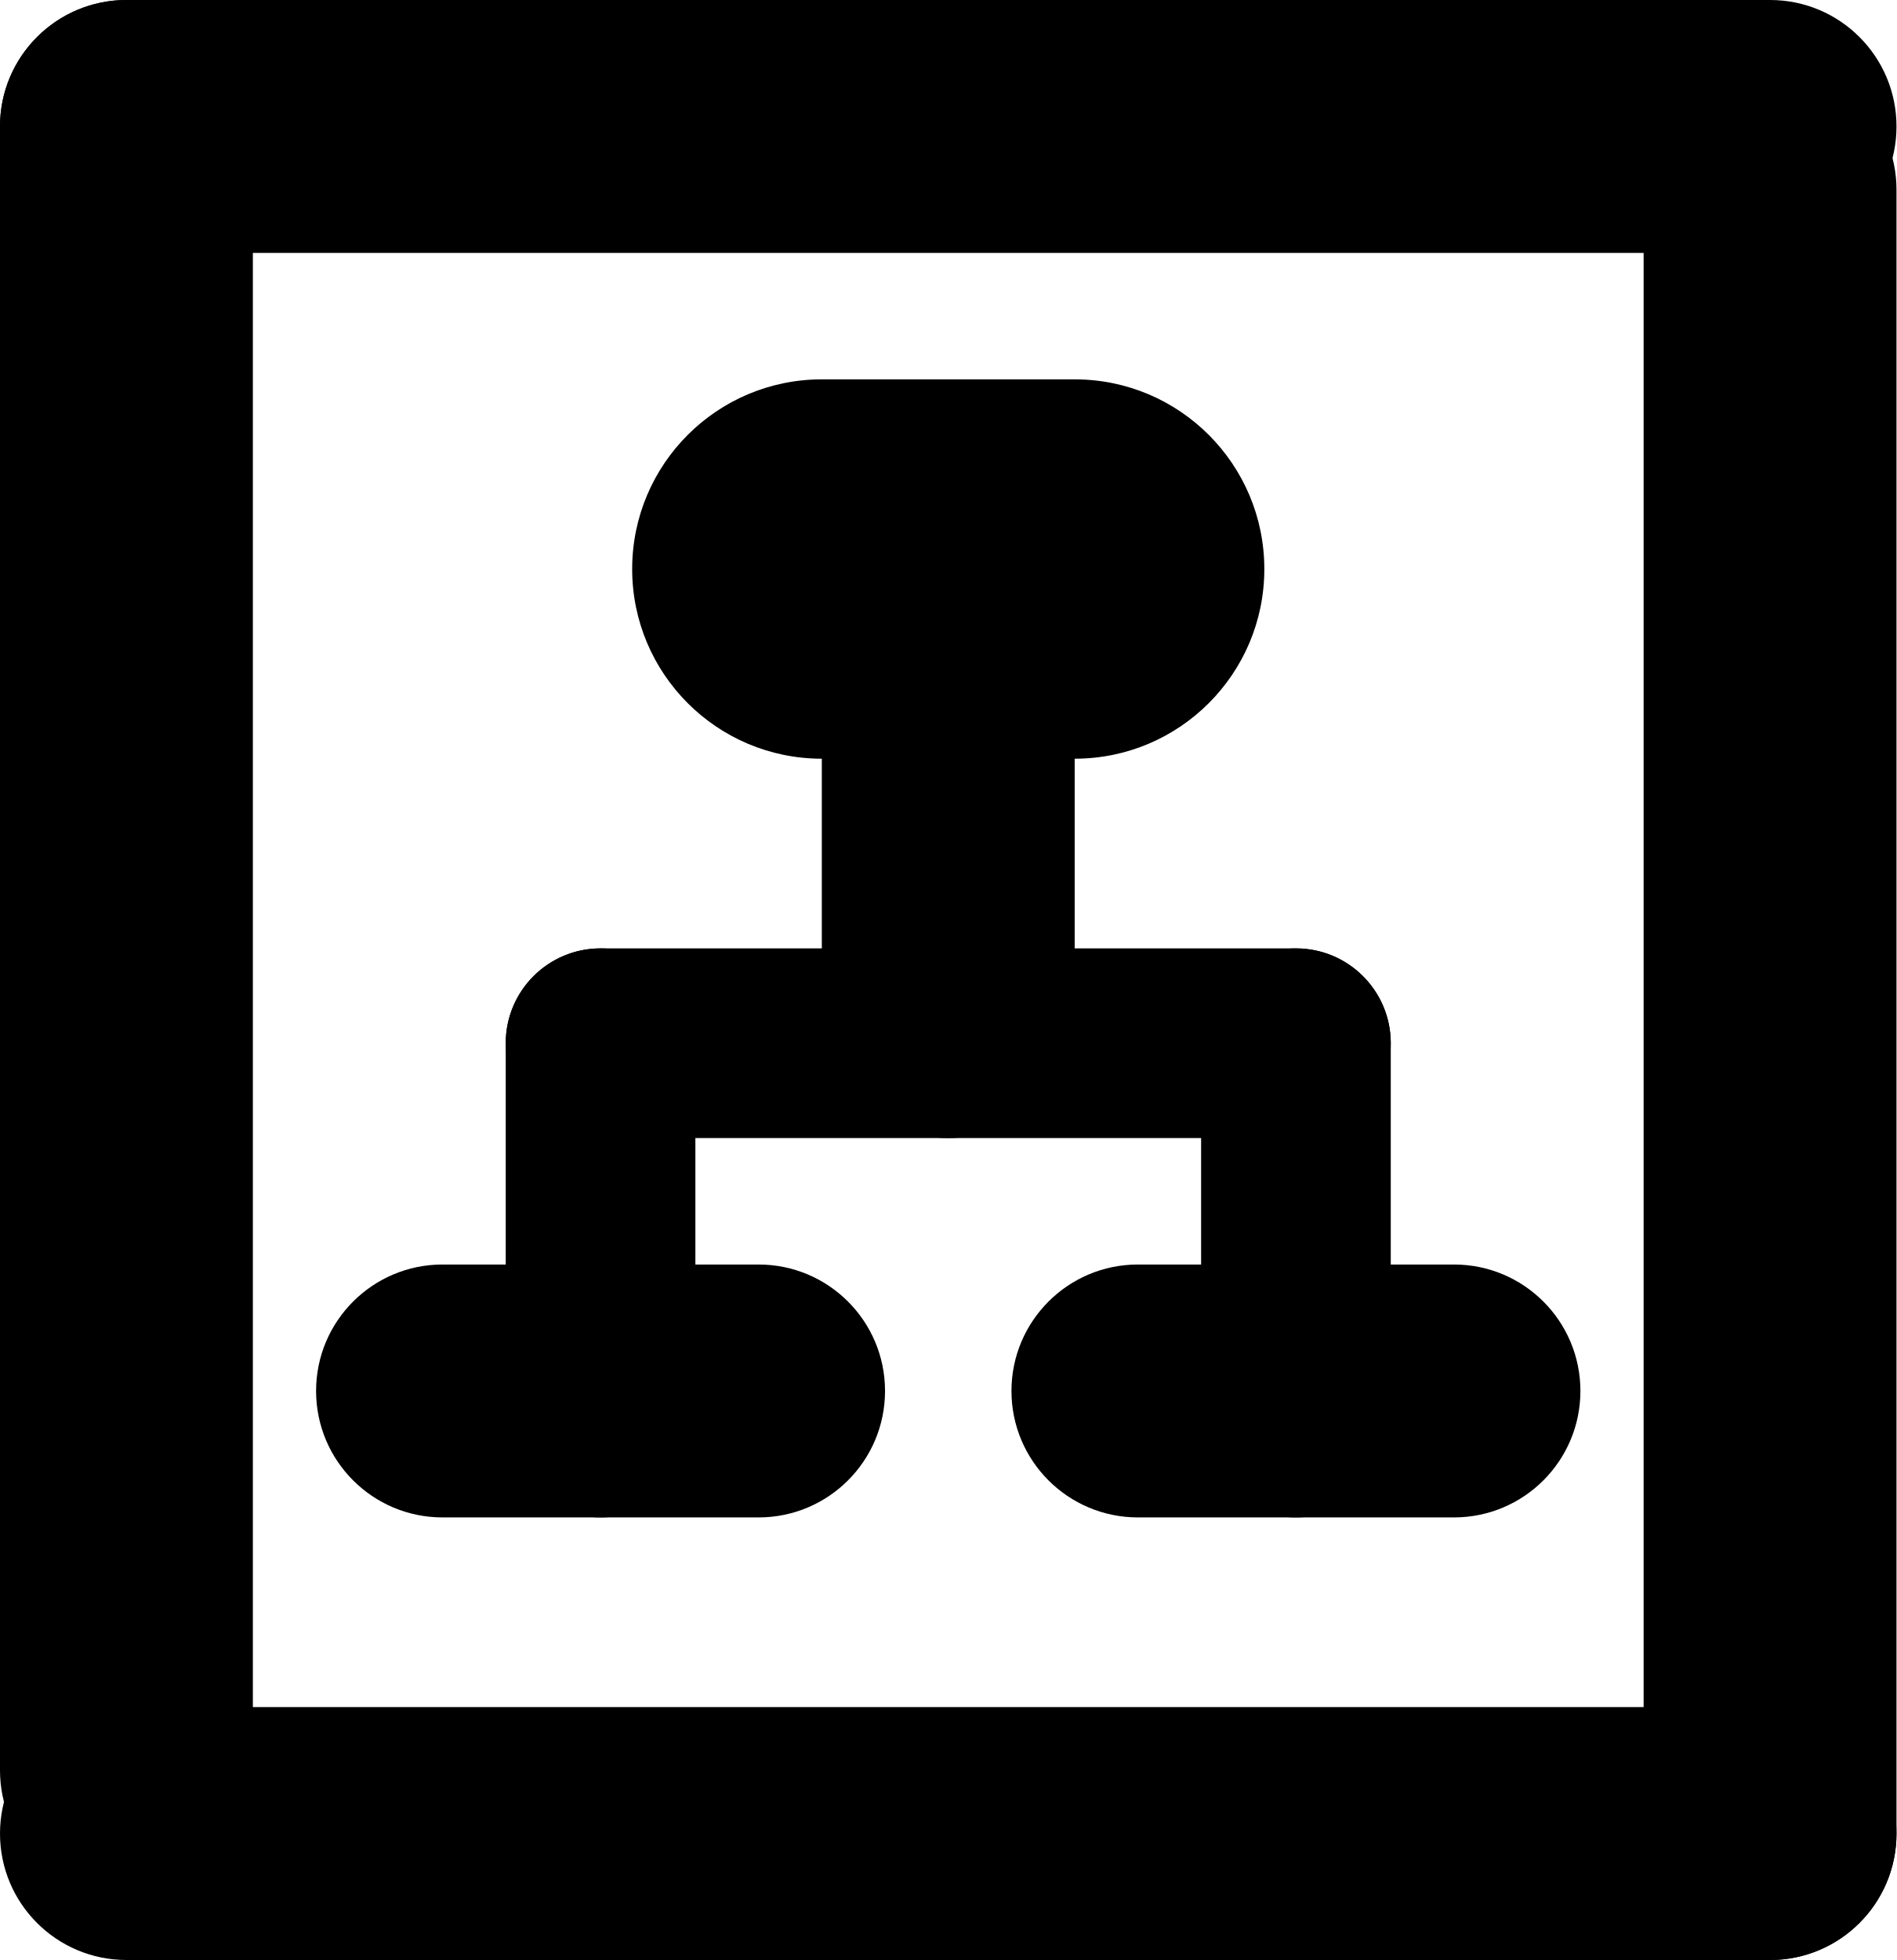
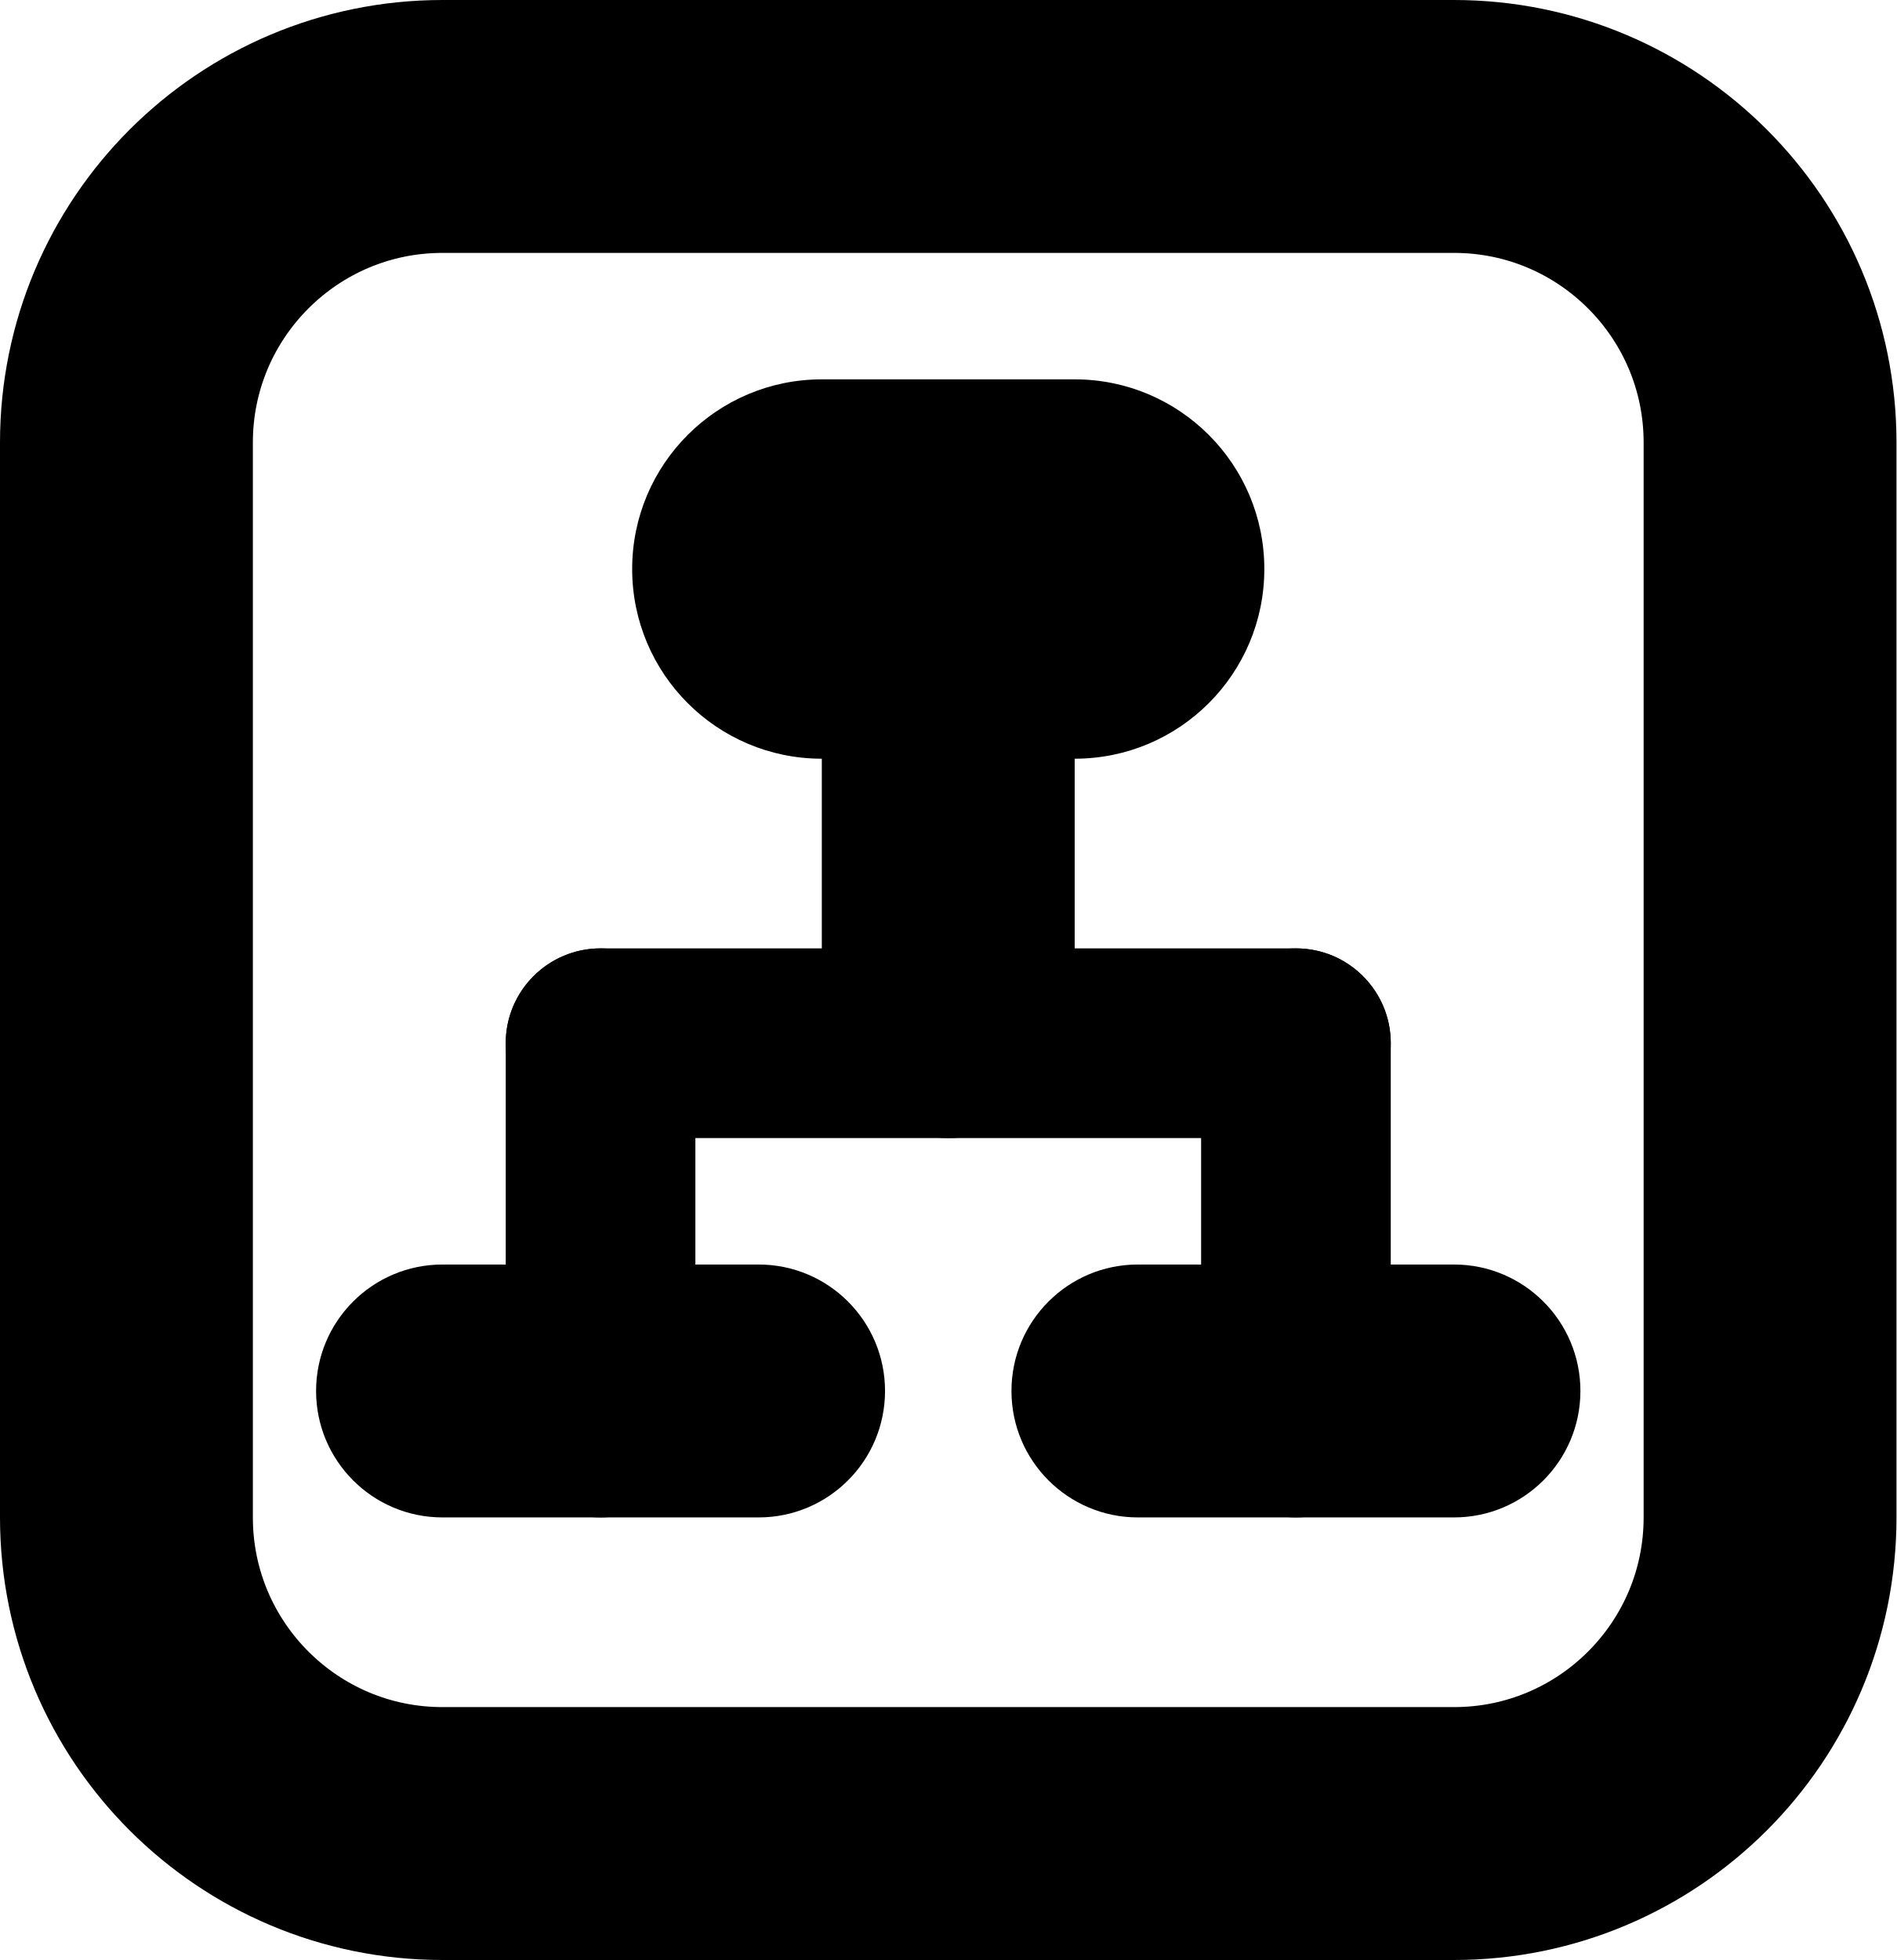
<svg xmlns="http://www.w3.org/2000/svg" width="30" height="31" viewBox="0 0 30 31" fill="none">
-   <rect width="4" height="30" rx="2" fill="black" />
-   <rect width="4" height="30" rx="2" transform="matrix(0 -1 -1 0 30 31)" fill="black" />
-   <rect x="30" y="31" width="4" height="30" rx="2" transform="rotate(180 30 31)" fill="black" />
-   <rect width="4" height="30" rx="2" transform="matrix(0 1 1 0 0 0)" fill="black" />
+   <rect x="2" y="2" width="26" height="27" rx="5" stroke="black" stroke-width="4" fill="none" />
  <rect width="6" height="10" rx="3" transform="matrix(0 -1 -1 0 20 12)" fill="black" />
  <rect width="4" height="9" rx="2" transform="matrix(0 -1 -1 0 14 24)" fill="black" />
  <rect width="4" height="9" rx="2" transform="matrix(0 -1 -1 0 25 24)" fill="black" />
  <rect width="4" height="10" rx="2" transform="matrix(1 0 0 -1 13 18)" fill="black" />
  <rect width="3" height="9" rx="1.5" transform="matrix(1 0 0 -1 8 24)" fill="black" />
  <rect width="3" height="9" rx="1.5" transform="matrix(1 0 0 -1 19 24)" fill="black" />
  <rect width="3" height="14" rx="1.5" transform="matrix(0 1 1 0 8 15)" fill="black" />
</svg>
